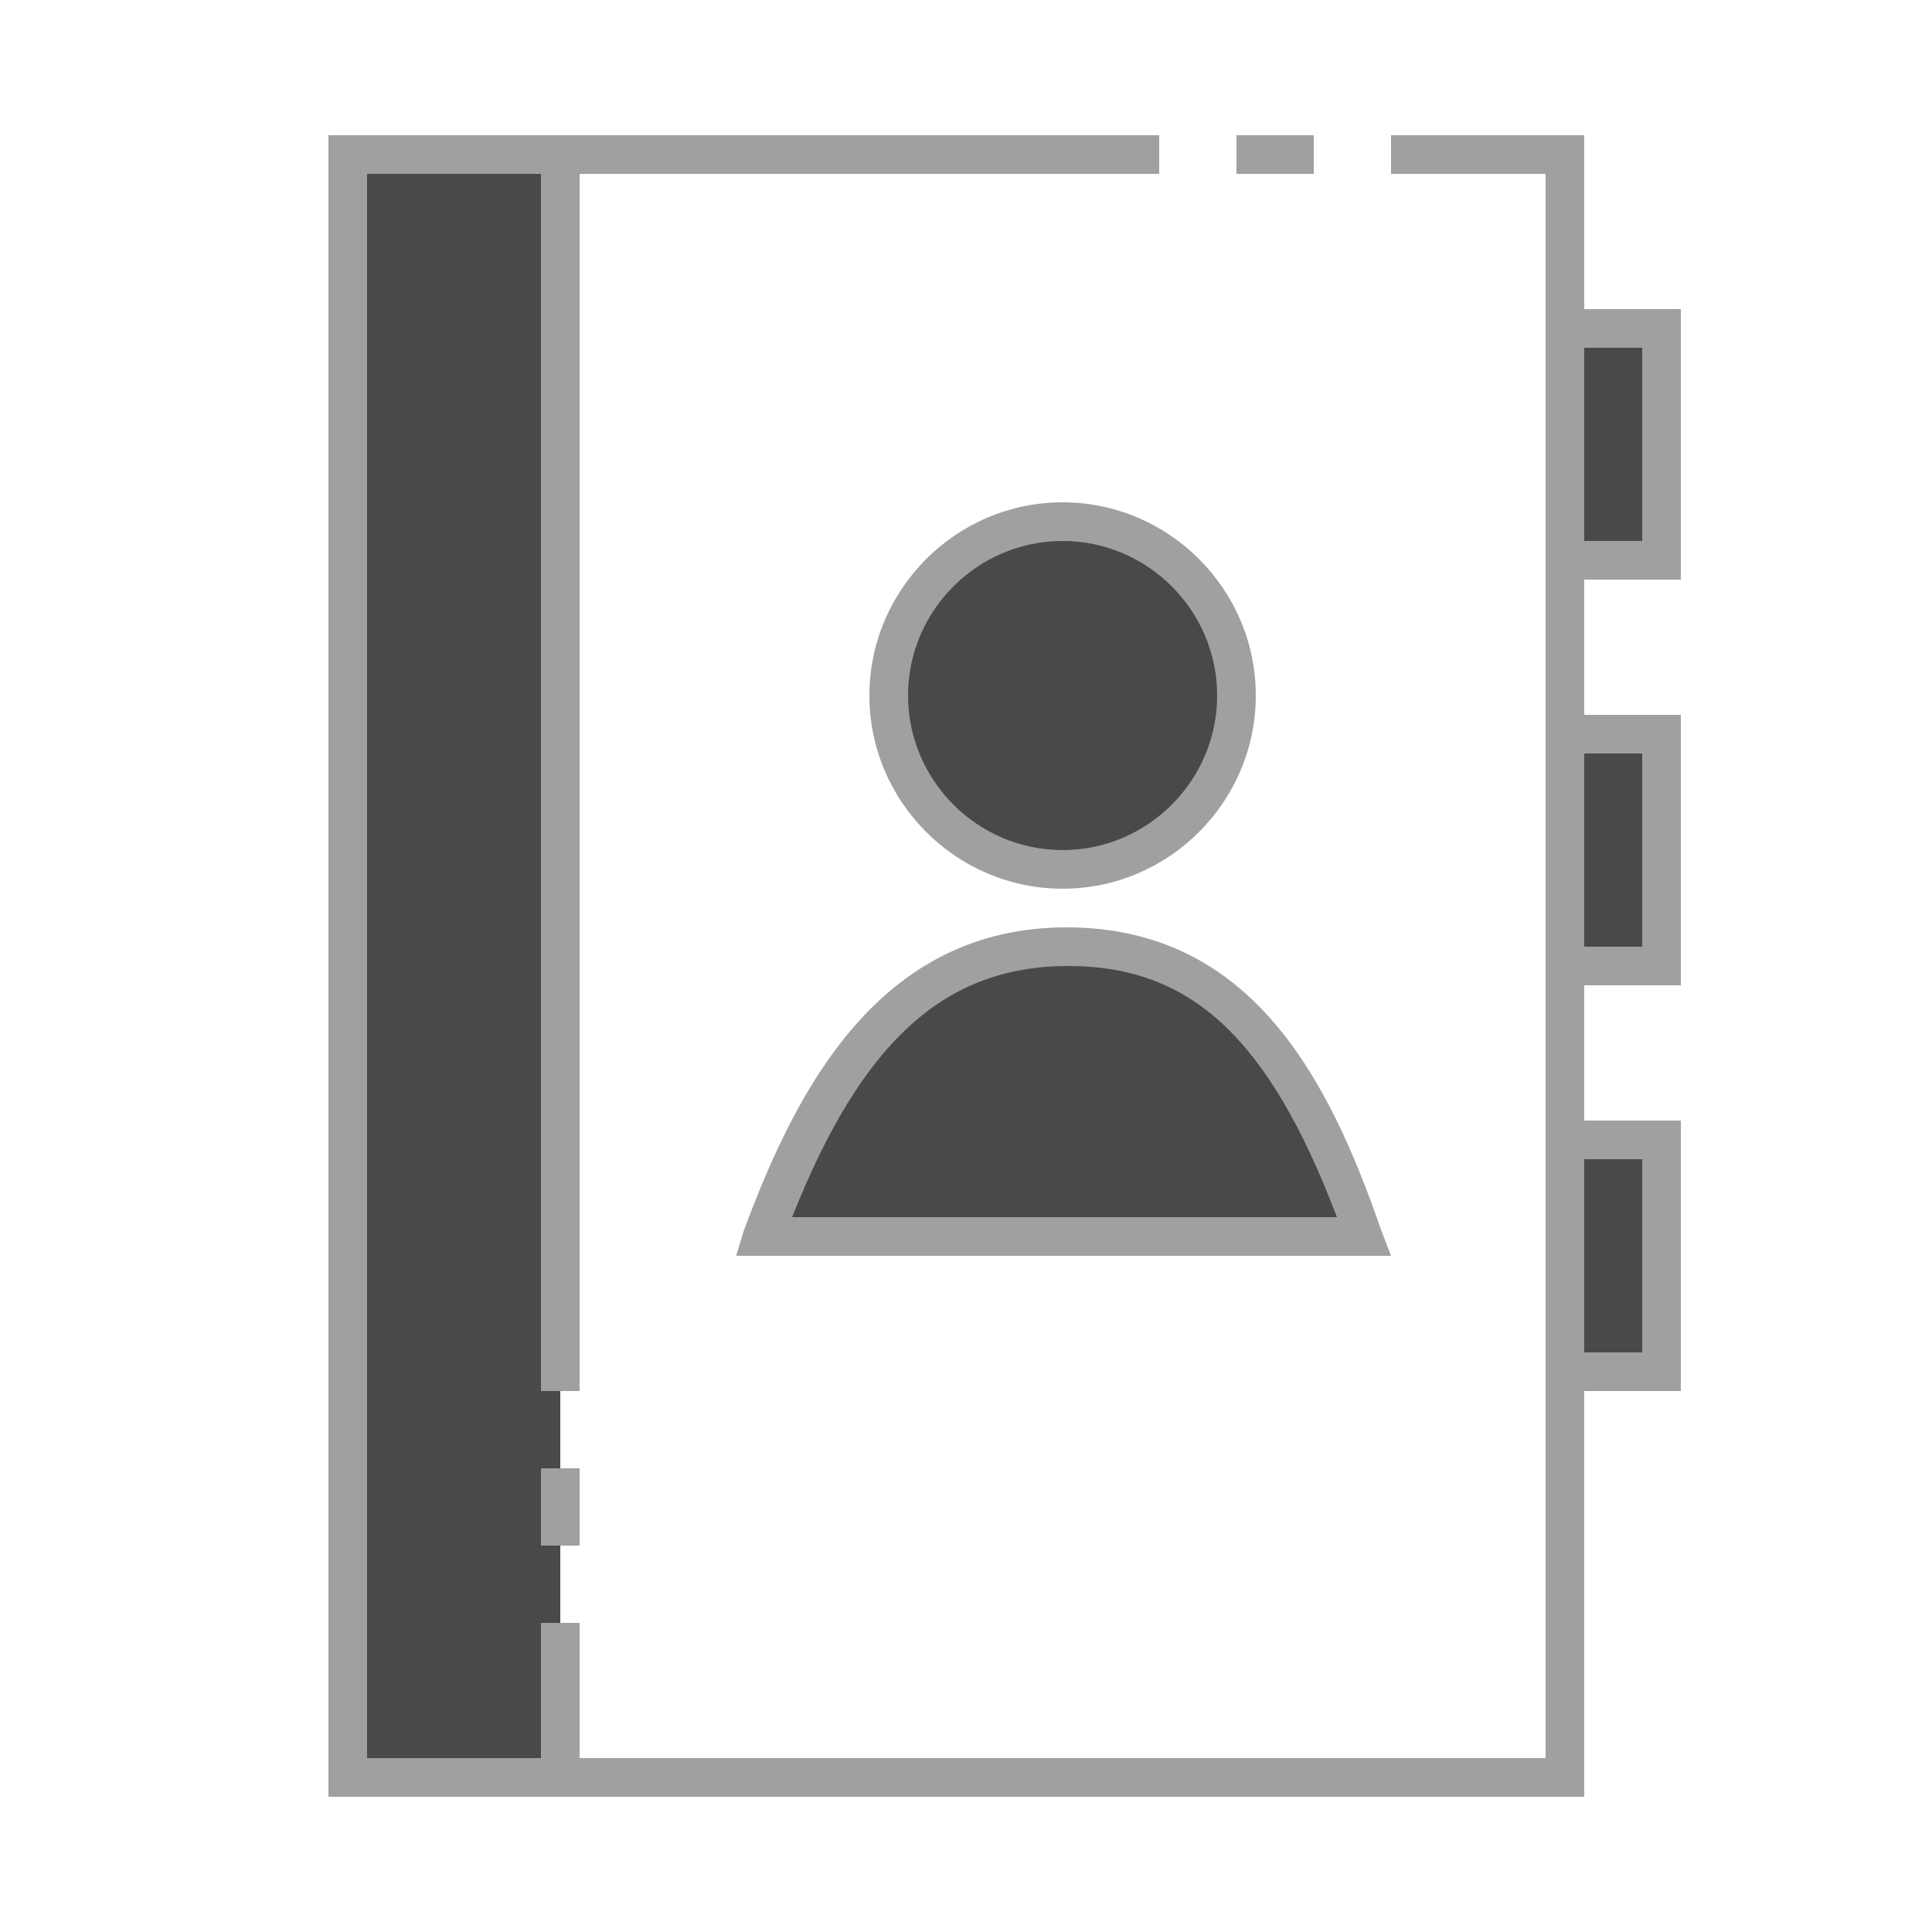
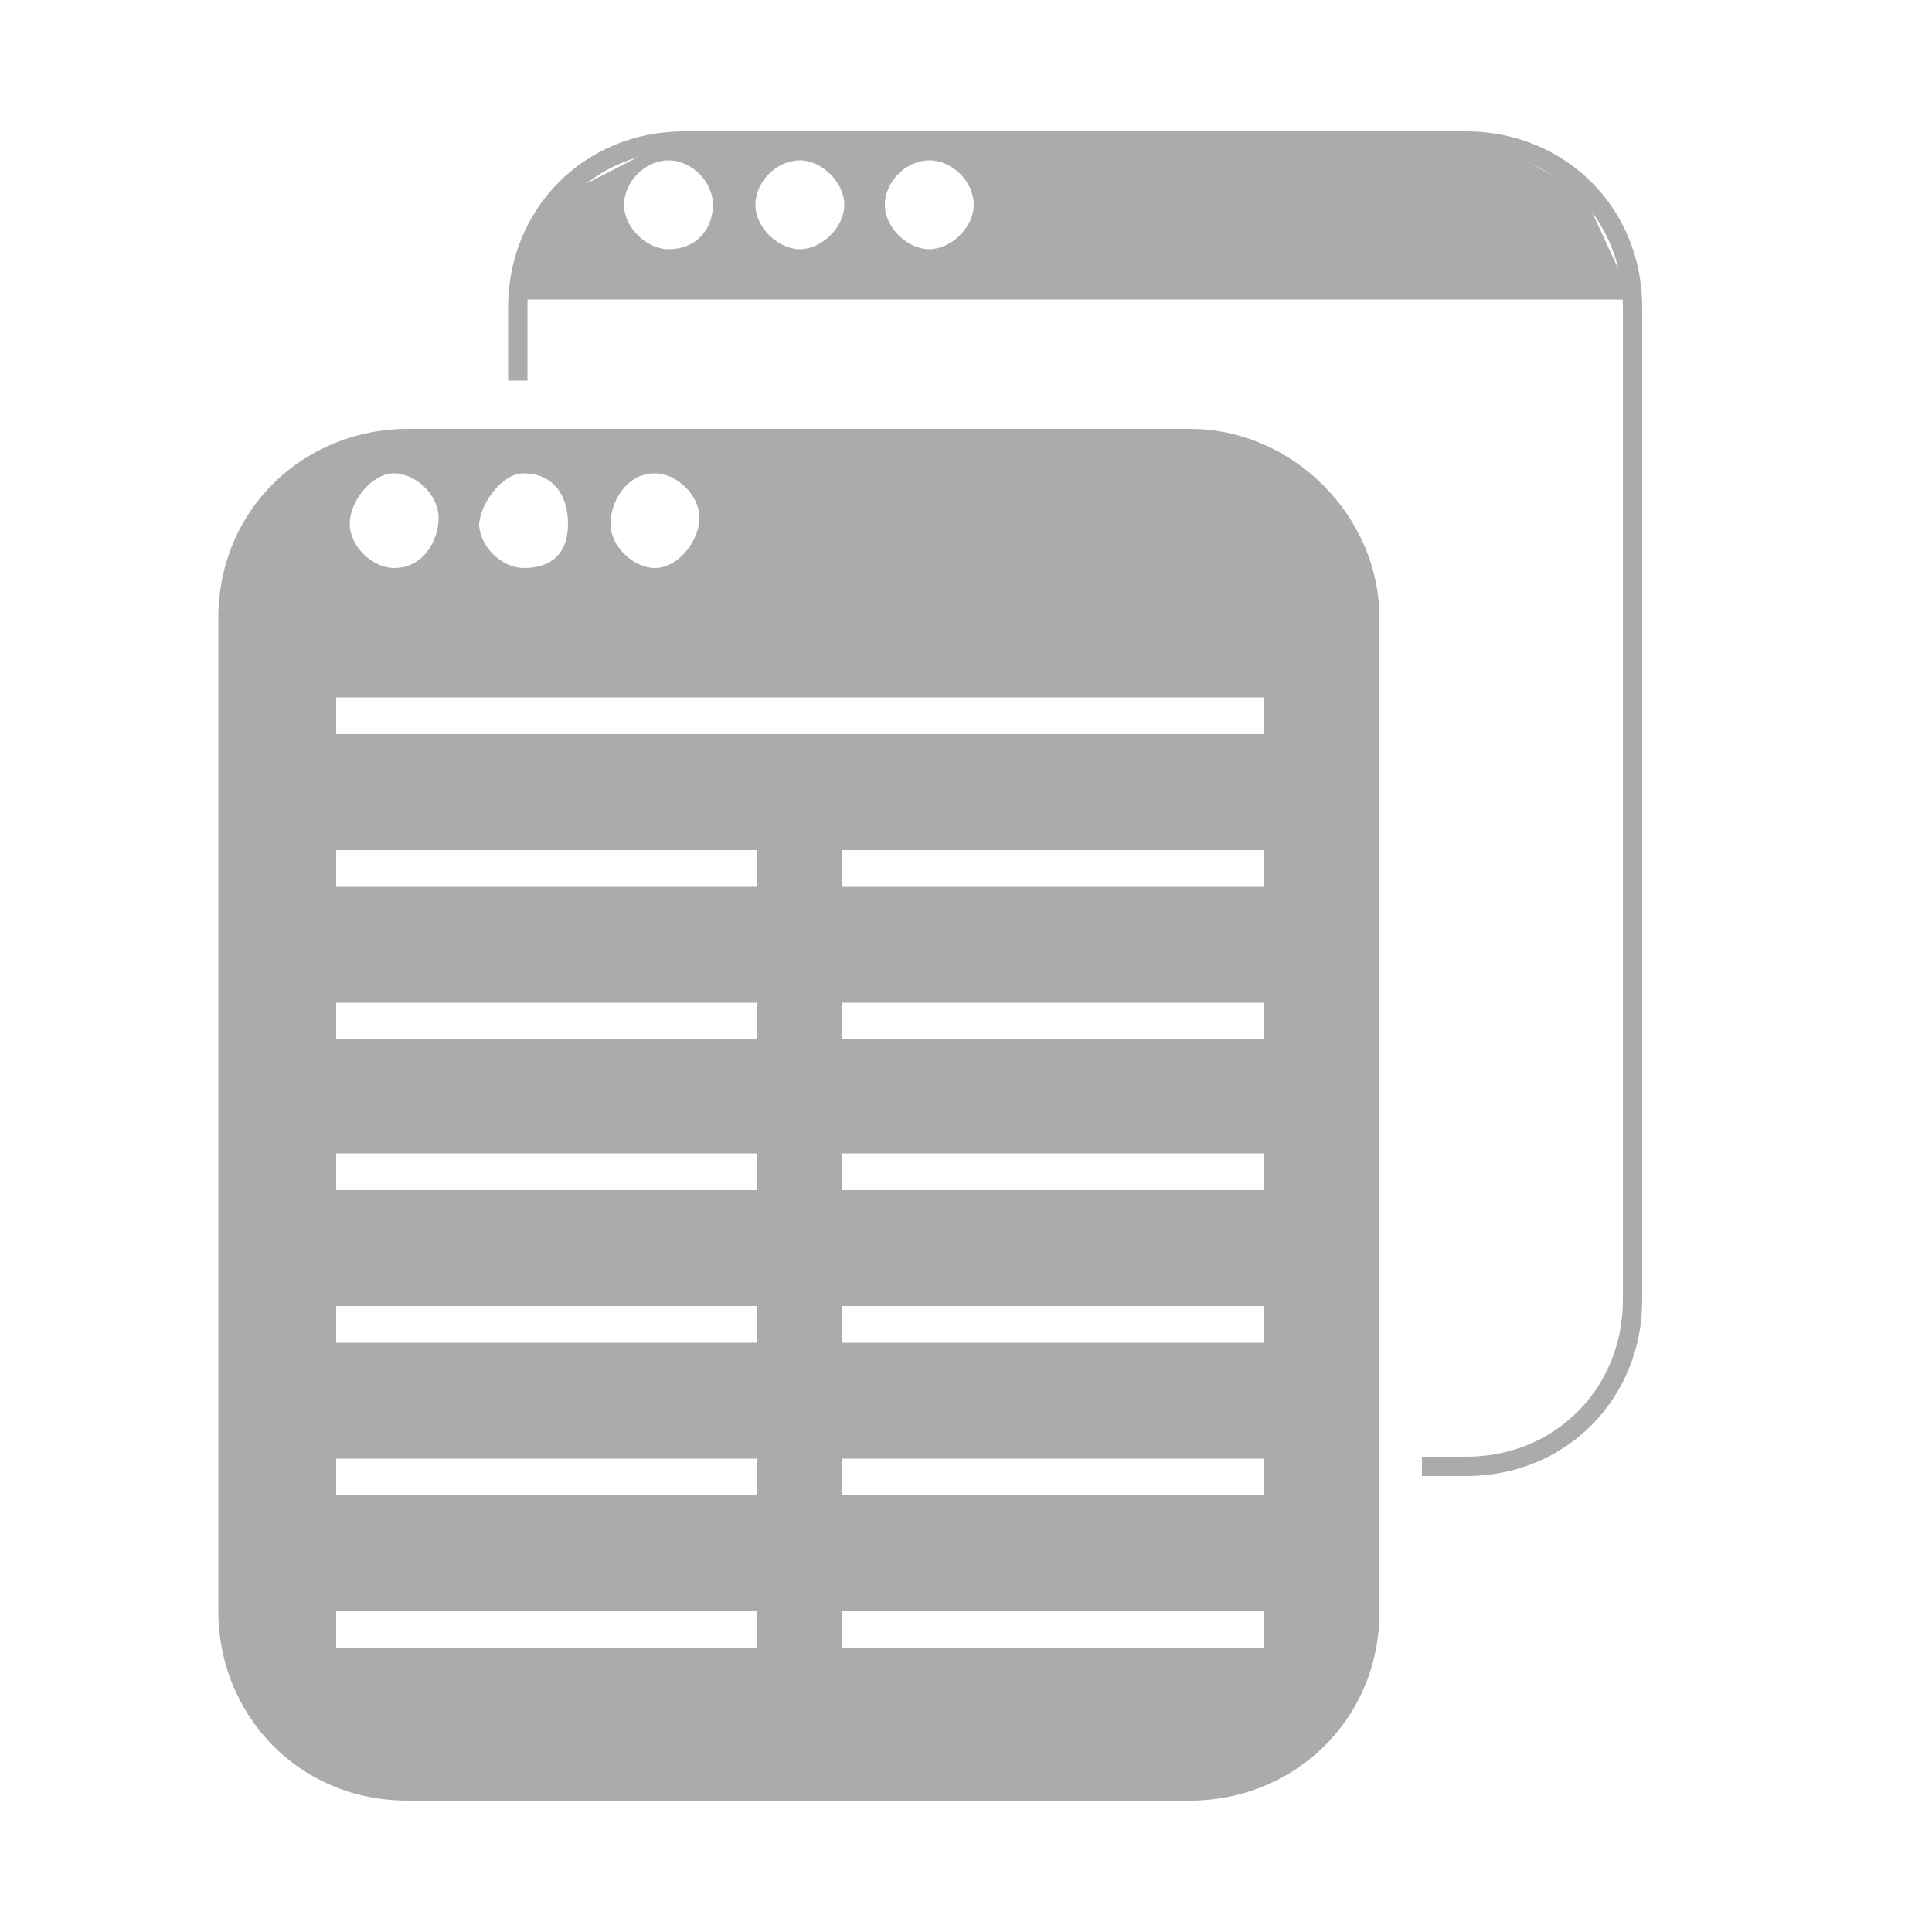
<svg xmlns="http://www.w3.org/2000/svg" version="1.1" id="Group_9058" x="0px" y="0px" viewBox="0 0 100 100" style="enable-background:new 0 0 100 100;" xml:space="preserve">
  <style type="text/css">
- 	.st0{fill:#494949;}
- 	.st1{fill:#A0A0A0;}
- 	.st2{fill:none;}
+ 	.st0{fill:none;stroke:#ABABAB;stroke-miterlimit:10;}
+ 	.st1{fill:#ABABAB;}
</style>
-   <g id="Group_9057">
-     <g id="Group_9055">
-       <path id="Rectangle_4710" class="st0" d="M18,8h11v84H18V8z" />
-       <path id="Rectangle_4711" class="st0" d="M81,17h5v12h-5V17z" />
-       <path id="Rectangle_4712" class="st0" d="M81,38h5v12h-5V38z" />
-       <path id="Rectangle_4713" class="st0" d="M81,59h5v12h-5V59z" />
-       <circle id="Ellipse_642" class="st0" cx="55" cy="36" r="9" />
-       <path id="Path_19002" class="st0" d="M70.6,64c-3.1-8.8-7.1-15-15.3-15s-12.5,6.2-15.8,15H70.6z" />
+   <g id="Digital_Ledger_Dark">
+     <g>
+       <path class="st0" d="M73.6,75.9h2.3c4.9,0,8.6-3.8,8.6-8.6V24.9v-9c0-4.9-3.8-8.6-8.6-8.6H35.4c-4.9,0-8.6,3.8-8.6,8.6v3.8" />
+       <path class="st1" d="M81.9,9.9l-5.6-3H35.4L29,10.2l-2.3,5.3h57.8L81.9,9.9z M34.6,12.9c-1.1,0-2.3-1.1-2.3-2.3s1.1-2.3,2.3-2.3    s2.3,1.1,2.3,2.3S36.1,12.9,34.6,12.9z M41.4,12.9c-1.1,0-2.3-1.1-2.3-2.3s1.1-2.3,2.3-2.3c1.1,0,2.3,1.1,2.3,2.3    S42.5,12.9,41.4,12.9z M48.1,12.9c-1.1,0-2.3-1.1-2.3-2.3s1.1-2.3,2.3-2.3s2.3,1.1,2.3,2.3S49.2,12.9,48.1,12.9z" />
    </g>
-     <g id="Group_9056">
-       <path id="Rectangle_4714" class="st1" d="M64,7h4v2h-4V7z" />
-       <path id="Rectangle_4715" class="st1" d="M28,76h2v4h-2V76z" />
-       <path id="Path_19003" class="st1" d="M87,30V16h-5V7H72v2h8v82H30v-7h-2v7h-9V9h9v63h2V9h30V7H17v86h65V72h5V58h-5v-7h5V37h-5v-7    H87z M82,18h3v10h-3V18z M85,60v10h-3V60H85z M85,39v10h-3V39H85z" />
-       <path id="Path_19004" class="st1" d="M45,36c0,5.5,4.5,10,10,10s10-4.5,10-10s-4.5-10-10-10C49.5,26,45,30.5,45,36z M63,36    c0,4.4-3.6,8-8,8s-8-3.6-8-8s3.6-8,8-8C59.4,28,63,31.6,63,36z" />
-       <path id="Path_19005" class="st1" d="M55.2,48c-9.7,0-14,8.4-16.7,15.7L38.1,65H72l-0.5-1.3C68.8,55.9,64.8,48,55.2,48z M41,63    c3.6-9.1,7.9-13,14.3-13c6.4,0,10.4,3.8,13.9,13H41z" />
-     </g>
+     <path class="st1" d="M61.6,22.2H21.1c-5.3,0-9.8,4.1-9.8,9.8v51.4c0,5.3,4.1,9.8,9.8,9.8h40.5c5.3,0,9.8-4.1,9.8-9.8V32   C71.4,26.7,66.9,22.2,61.6,22.2z M33.9,24.5c1.1,0,2.3,1.1,2.3,2.3s-1.1,2.6-2.3,2.6c-1.1,0-2.3-1.1-2.3-2.3   C31.6,26,32.4,24.5,33.9,24.5z M27.1,24.5c1.5,0,2.3,1.1,2.3,2.6c0,1.5-0.8,2.3-2.3,2.3c-1.1,0-2.3-1.1-2.3-2.3   C24.9,26,26,24.5,27.1,24.5z M20.4,24.5c1.1,0,2.3,1.1,2.3,2.3s-0.8,2.6-2.3,2.6c-1.1,0-2.3-1.1-2.3-2.3   C18.1,26,19.2,24.5,20.4,24.5z M39.1,85.3H17.4v-1.9h21.8V85.3z M39.1,77.4H17.4v-1.9h21.8V77.4z M39.1,69.5H17.4v-1.9h21.8V69.5z    M39.1,61.6H17.4v-1.9h21.8V61.6z M39.1,53.8H17.4v-1.9h21.8V53.8z M39.1,45.9H17.4V44h21.8V45.9z M65.4,85.3H43.6v-1.9h21.8V85.3z    M65.4,77.4H43.6v-1.9h21.8V77.4z M65.4,69.5H43.6v-1.9h21.8V69.5z M65.4,61.6H43.6v-1.9h21.8V61.6z M65.4,53.8H43.6v-1.9h21.8   V53.8z M65.4,45.9H43.6V44h21.8V45.9z M65.4,38h-48v-1.9h48V38z" />
  </g>
-   <path id="Rectangle_4716" class="st2" d="M0,0h100v100H0V0z" />
</svg>
